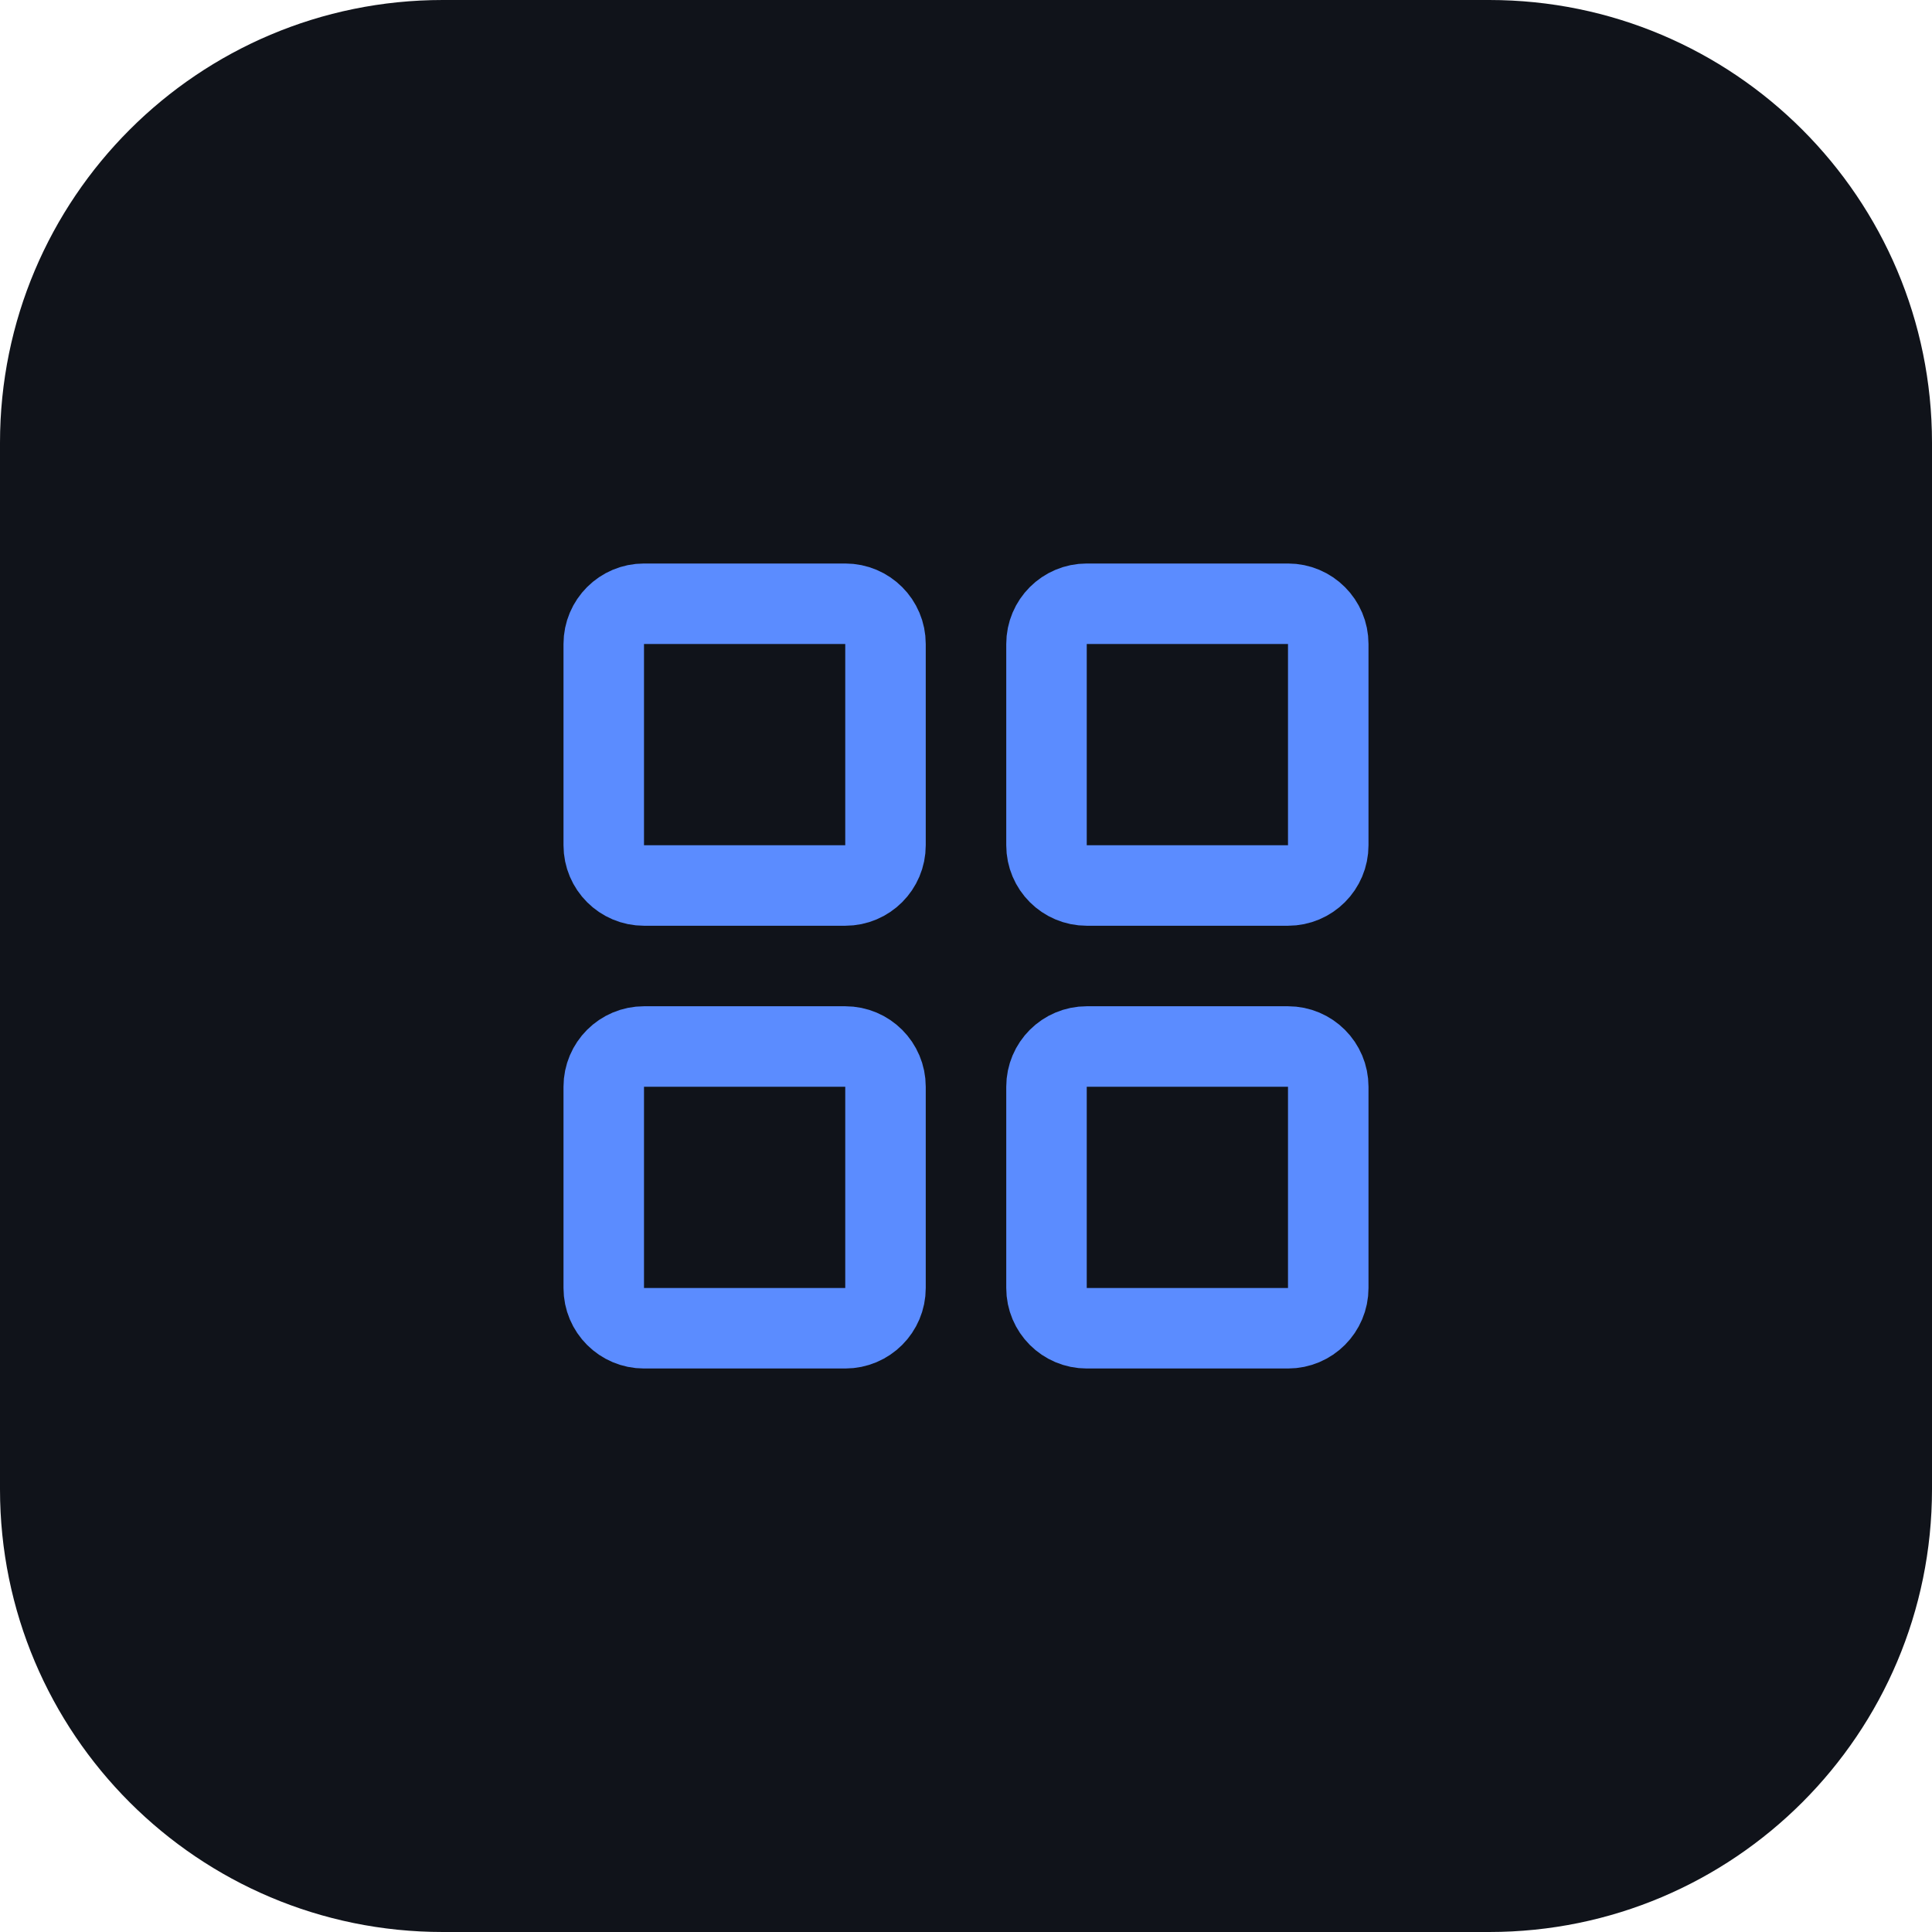
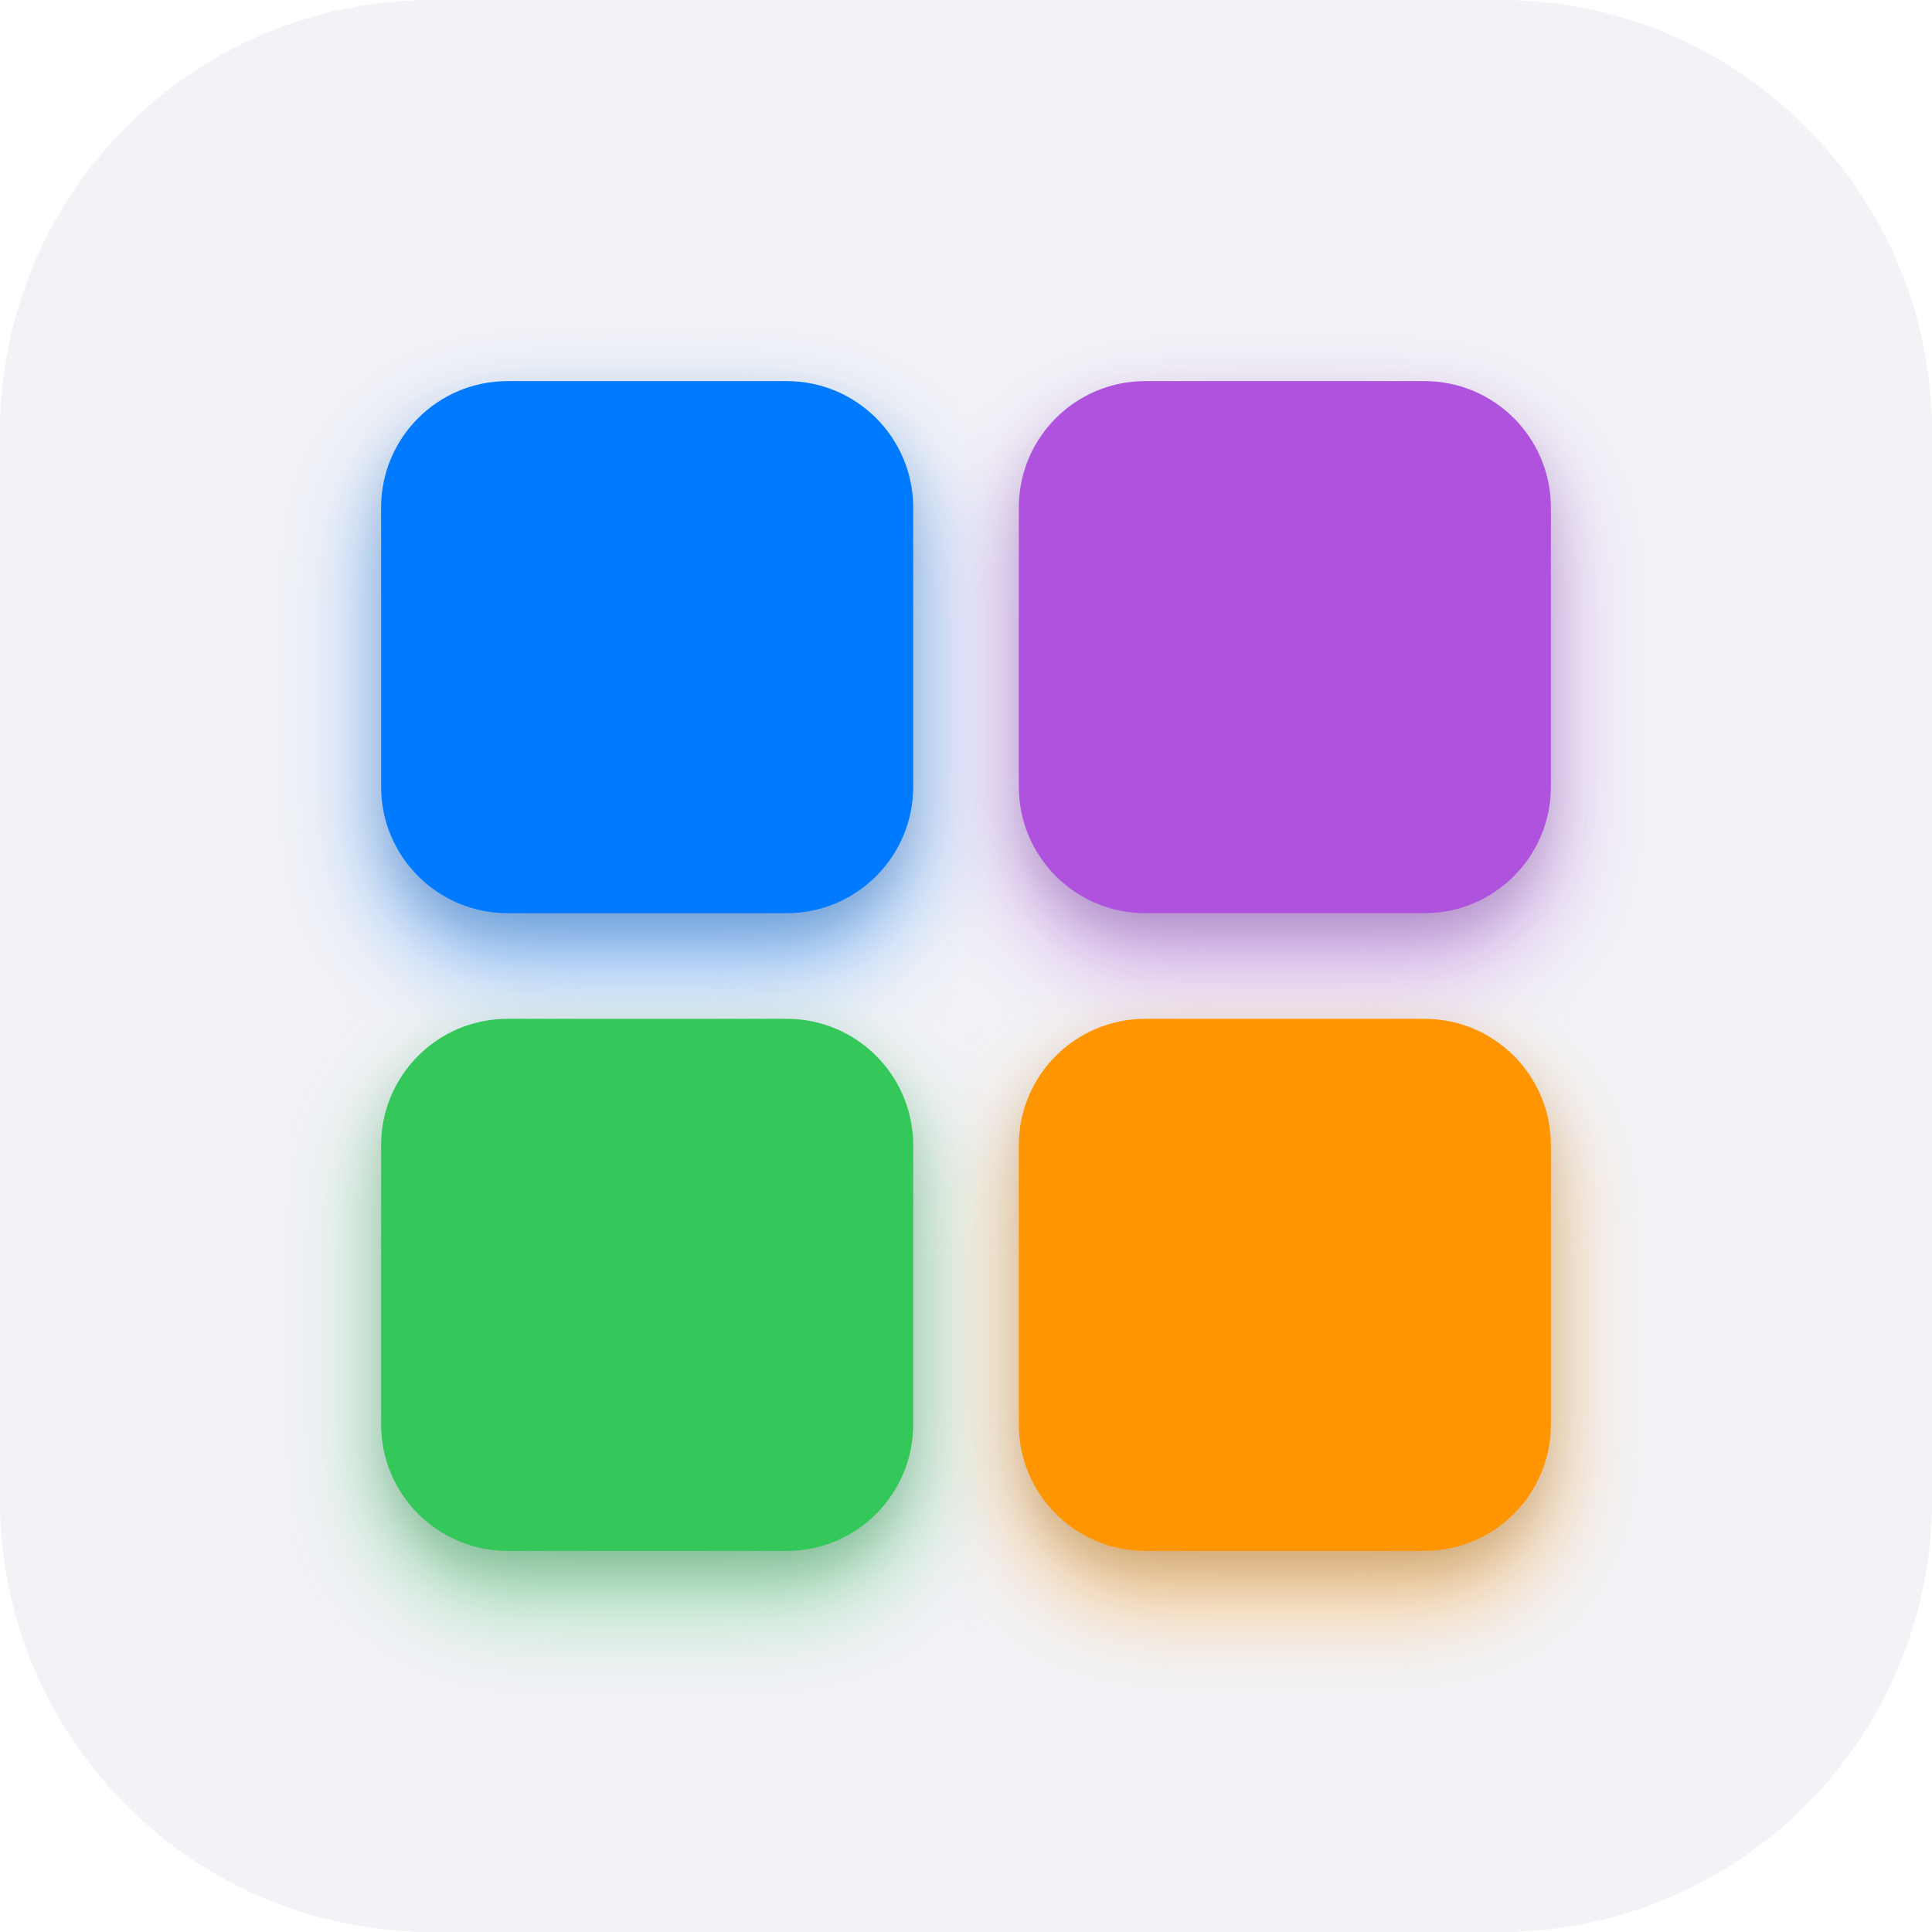
- <svg xmlns="http://www.w3.org/2000/svg" viewBox="0 0 96 96" width="96" height="96">
-   <rect width="96" height="96" rx="22" fill="#10131a" />
-   <g transform="translate(24 24) scale(2)" fill="none" stroke="#5b8cff" stroke-width="2" stroke-linecap="round" stroke-linejoin="round">
-     <rect width="7" height="7" x="3" y="3" rx="1" />
-     <rect width="7" height="7" x="14" y="3" rx="1" />
-     <rect width="7" height="7" x="14" y="14" rx="1" />
-     <rect width="7" height="7" x="3" y="14" rx="1" />
+ <svg xmlns="http://www.w3.org/2000/svg" viewBox="0 0 1024 1024" width="1024" height="1024" role="img" aria-label="OpenTiles">
+   <defs>
+     <filter id="glow-blur" x="-30%" y="-30%" width="160%" height="160%" color-interpolation-filters="sRGB">
+       <feGaussianBlur stdDeviation="26" />
+     </filter>
+     <filter id="ground-blur" x="-30%" y="-30%" width="160%" height="160%" color-interpolation-filters="sRGB">
+       <feGaussianBlur stdDeviation="12" />
+     </filter>
+   </defs>
+   <rect id="bg" width="1024" height="1024" rx="229" ry="229" fill="#F2F2F7" />
+   <g id="glow" filter="url(#glow-blur)" opacity="0.5" transform="translate(0 26)">
+     <rect x="202" y="202" width="282" height="282" rx="67" ry="67" fill="#007AFF" />
+     <rect x="540" y="202" width="282" height="282" rx="67" ry="67" fill="#AF52DE" />
+     <rect x="202" y="540" width="282" height="282" rx="67" ry="67" fill="#34C759" />
+     <rect x="540" y="540" width="282" height="282" rx="67" ry="67" fill="#FF9500" />
+   </g>
+   <g id="ground" filter="url(#ground-blur)" fill="#0B1020" opacity="0.16" transform="translate(0 12)">
+     <rect x="202" y="202" width="282" height="282" rx="67" ry="67" fill="#0B1020" />
+     <rect x="540" y="202" width="282" height="282" rx="67" ry="67" fill="#0B1020" />
+     <rect x="202" y="540" width="282" height="282" rx="67" ry="67" fill="#0B1020" />
+     <rect x="540" y="540" width="282" height="282" rx="67" ry="67" fill="#0B1020" />
+   </g>
+   <g id="tiles">
+     <rect id="tile-tl" x="202" y="202" width="282" height="282" rx="67" ry="67" fill="#007AFF" />
+     <rect id="tile-tr" x="540" y="202" width="282" height="282" rx="67" ry="67" fill="#AF52DE" />
+     <rect id="tile-bl" x="202" y="540" width="282" height="282" rx="67" ry="67" fill="#34C759" />
+     <rect id="tile-br" x="540" y="540" width="282" height="282" rx="67" ry="67" fill="#FF9500" />
  </g>
</svg>
